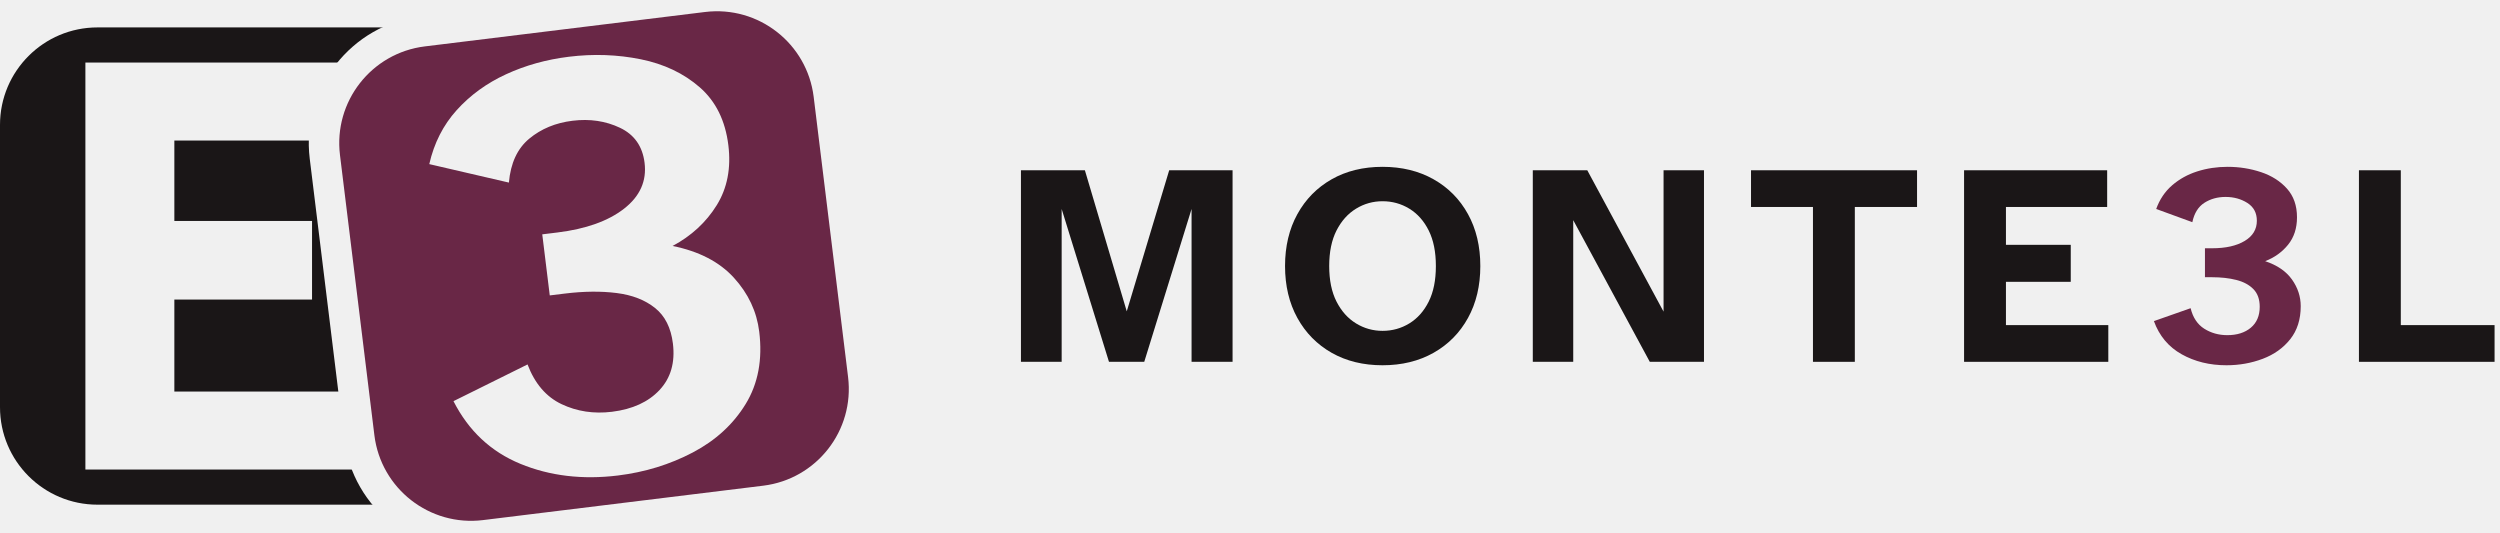
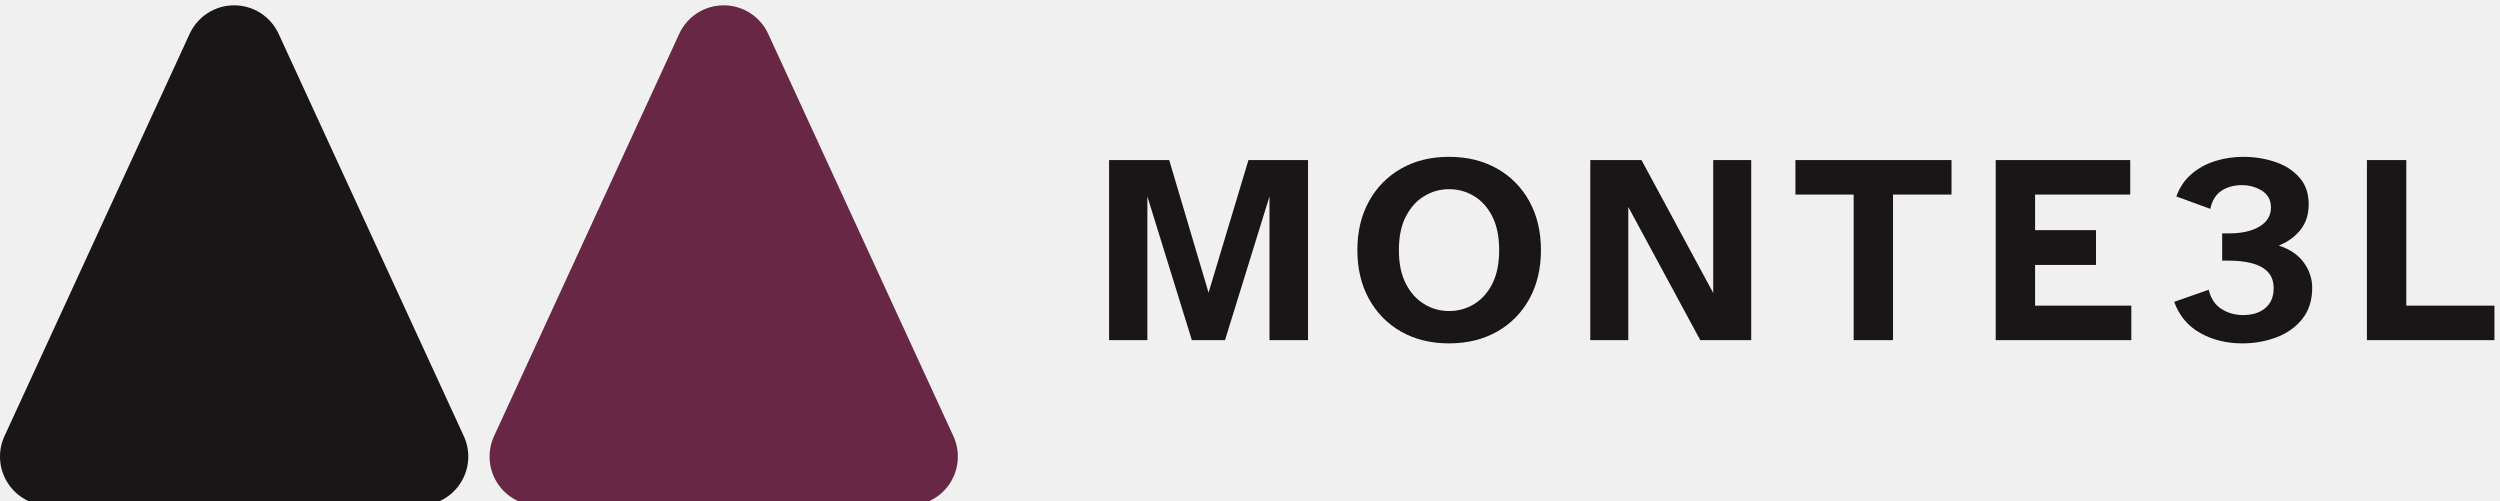
- <svg xmlns="http://www.w3.org/2000/svg" viewBox="0 0 2462 524" role="img" aria-labelledby="m3l-t">
-   <g transform="translate(-90 -238)">
-     <defs>
-       <mask id="m3l-e" maskUnits="userSpaceOnUse" x="-200" y="-200" width="1400" height="1400">
-         <rect x="-200" y="-200" width="1400" height="1400" fill="#fff" />
-         <g transform="translate(675 500) rotate(-7) scale(1)">
-           <rect x="-265" y="-265" width="530" height="530" rx="126" fill="#000" />
-         </g>
-         <g transform="translate(325 500) rotate(0) scale(1)">
-           <path transform="translate(-186.9 200.4) scale(0.6 -0.6)" d="M60 0V668H559V540H206V408H432V279H206V128H563V0Z" fill="#000" />
-         </g>
-       </mask>
-       <mask id="m3l-w" maskUnits="userSpaceOnUse" x="-200" y="-200" width="1400" height="1400">
-         <rect x="-200" y="-200" width="1400" height="1400" fill="#fff" />
-         <g transform="translate(675 500) rotate(-7) scale(1)">
-           <path transform="translate(-174.6 200.4) scale(0.6 -0.6)" d="M288 -12Q200 -12 131.5 26.5Q63 65 35 142L163 187Q175 138 210.5 115.5Q246 93 291 93Q342 93 373.0 119.0Q404 145 404 192Q404 231 382.0 253.5Q360 276 322.5 285.5Q285 295 238 295H213V396H238Q309 396 351.5 421.5Q394 447 394 492Q394 533 361.0 554.0Q328 575 285 575Q243 575 211.0 554.5Q179 534 169 487L43 533Q61 583 98.5 615.5Q136 648 186.0 664.0Q236 680 292 680Q353 680 408.5 661.5Q464 643 499.0 604.0Q534 565 534 504Q534 447 503.0 408.5Q472 370 423 351Q486 330 516.5 287.0Q547 244 547 194Q547 125 510.5 79.0Q474 33 414.5 10.5Q355 -12 288 -12Z" fill="#000" />
-         </g>
-       </mask>
-     </defs>
-     <g mask="url(#m3l-e)">
-       <g transform="translate(325 500) rotate(0) scale(1)">
-         <rect x="-235" y="-235" width="470" height="470" rx="96" fill="#1a1617" />
-       </g>
-     </g>
-     <g mask="url(#m3l-w)">
-       <g transform="translate(675 500) rotate(-7) scale(1)">
-         <rect x="-235" y="-235" width="470" height="470" rx="96" fill="#692746" />
-       </g>
+ <svg xmlns="http://www.w3.org/2000/svg" viewBox="0 0 2349 470" role="img" aria-labelledby="m3l-t">
+   <g transform="translate(-50 -260)">
+     <g transform="translate(0 5) scale(1)">
+       <path fill="#1a1617" d="M311.79 286.77L485.79 664.77A46 46 0 0 1 444 730L444 730L96 730A46 46 0 0 1 54.21 664.77L54.21 664.77L228.21 286.77A46 46 0 0 1 311.79 286.77Z" />
+       <path fill="#692746" d="M771.79 286.77L945.79 664.77A46 46 0 0 1 904 730L904 730L556 730A46 46 0 0 1 514.21 664.77L514.21 664.77L688.21 286.77A46 46 0 0 1 771.79 286.77Z" />
    </g>
  </g>
-   <g transform="translate(988.48 167.68) scale(0.2823952)">
+   <g transform="translate(1026.9 150.4) scale(0.2532934)">
    <path fill="#1a1617" transform="translate(0 668) scale(1 -1)" d="M60 0V668H283L429 176L577 668H798V0H655V533L490 0H367L202 533V0Z" />
    <path fill="#1a1617" transform="translate(948 668) scale(1 -1)" d="M373 -12Q272 -12 195.5 31.5Q119 75 76.0 153.0Q33 231 33 334Q33 437 76.0 515.0Q119 593 195.5 636.5Q272 680 373 680Q474 680 551.0 636.5Q628 593 671.0 515.0Q714 437 714 334Q714 231 671.0 153.0Q628 75 551.0 31.5Q474 -12 373 -12ZM373 108Q424 108 466.5 134.0Q509 160 534.0 210.0Q559 260 559 334Q559 408 534.0 458.0Q509 508 466.5 534.0Q424 560 373 560Q323 560 280.5 534.0Q238 508 212.5 458.0Q187 408 187 334Q187 260 212.5 210.0Q238 160 280.5 134.0Q323 108 373 108Z" />
    <path fill="#1a1617" transform="translate(1785 668) scale(1 -1)" d="M60 0V668H250L516 175V668H657V0H468L201 494V0Z" />
    <path fill="#1a1617" transform="translate(2592 668) scale(1 -1)" d="M230 0V540H14V668H593V540H376V0Z" />
    <path fill="#1a1617" transform="translate(3289 668) scale(1 -1)" d="M60 0V668H559V540H206V408H432V279H206V128H563V0Z" />
-     <path fill="#692746" transform="translate(3976 668) scale(1 -1)" d="M288 -12Q200 -12 131.5 26.5Q63 65 35 142L163 187Q175 138 210.5 115.5Q246 93 291 93Q342 93 373.0 119.0Q404 145 404 192Q404 231 382.0 253.5Q360 276 322.5 285.5Q285 295 238 295H213V396H238Q309 396 351.5 421.5Q394 447 394 492Q394 533 361.0 554.0Q328 575 285 575Q243 575 211.0 554.5Q179 534 169 487L43 533Q61 583 98.5 615.5Q136 648 186.0 664.0Q236 680 292 680Q353 680 408.5 661.5Q464 643 499.0 604.0Q534 565 534 504Q534 447 503.0 408.5Q472 370 423 351Q486 330 516.5 287.0Q547 244 547 194Q547 125 510.5 79.0Q474 33 414.5 10.5Q355 -12 288 -12Z" />
+     <path fill="#1a1617" transform="translate(3976 668) scale(1 -1)" d="M288 -12Q200 -12 131.5 26.5Q63 65 35 142L163 187Q175 138 210.5 115.5Q246 93 291 93Q342 93 373.0 119.0Q404 145 404 192Q404 231 382.0 253.5Q360 276 322.5 285.5Q285 295 238 295H213V396H238Q309 396 351.5 421.5Q394 447 394 492Q394 533 361.0 554.0Q328 575 285 575Q243 575 211.0 554.5Q179 534 169 487L43 533Q61 583 98.5 615.5Q136 648 186.0 664.0Q236 680 292 680Q353 680 408.5 661.5Q464 643 499.0 604.0Q534 565 534 504Q534 447 503.0 408.5Q472 370 423 351Q486 330 516.5 287.0Q547 244 547 194Q547 125 510.5 79.0Q474 33 414.5 10.5Q355 -12 288 -12Z" />
    <path fill="#1a1617" transform="translate(4666 668) scale(1 -1)" d="M60 0V668H206V128H533V0Z" />
  </g>
</svg>
